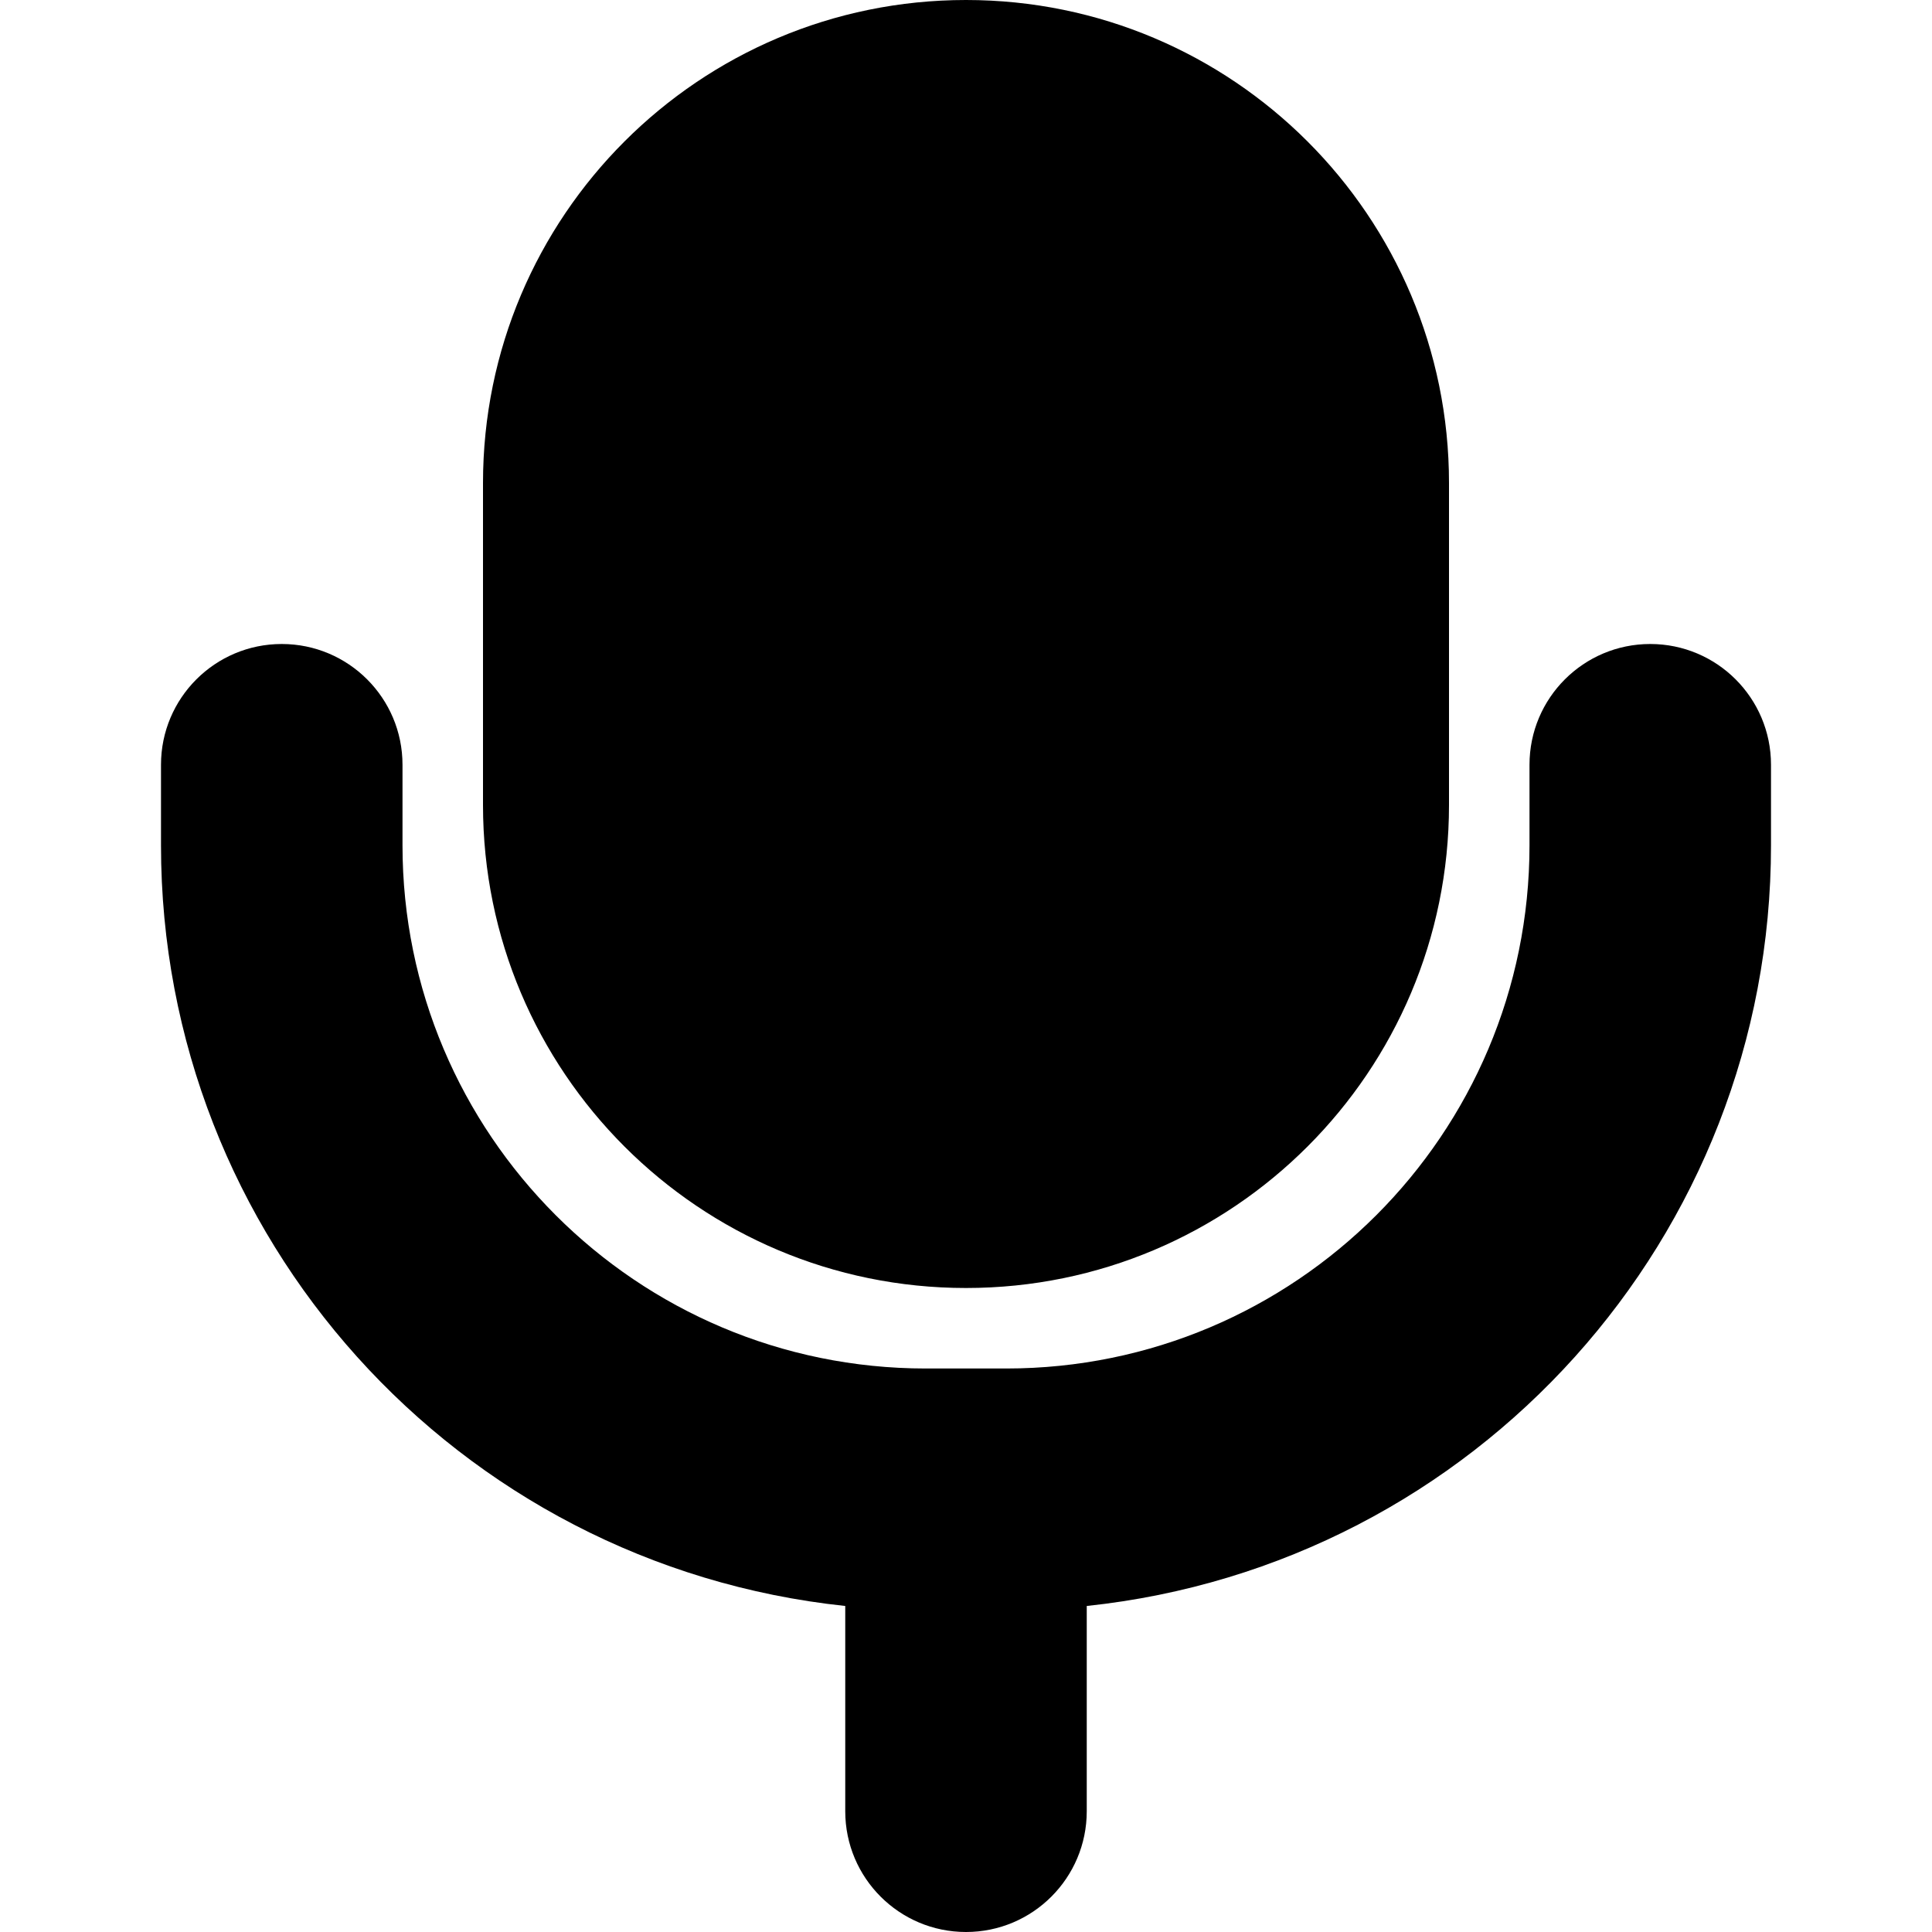
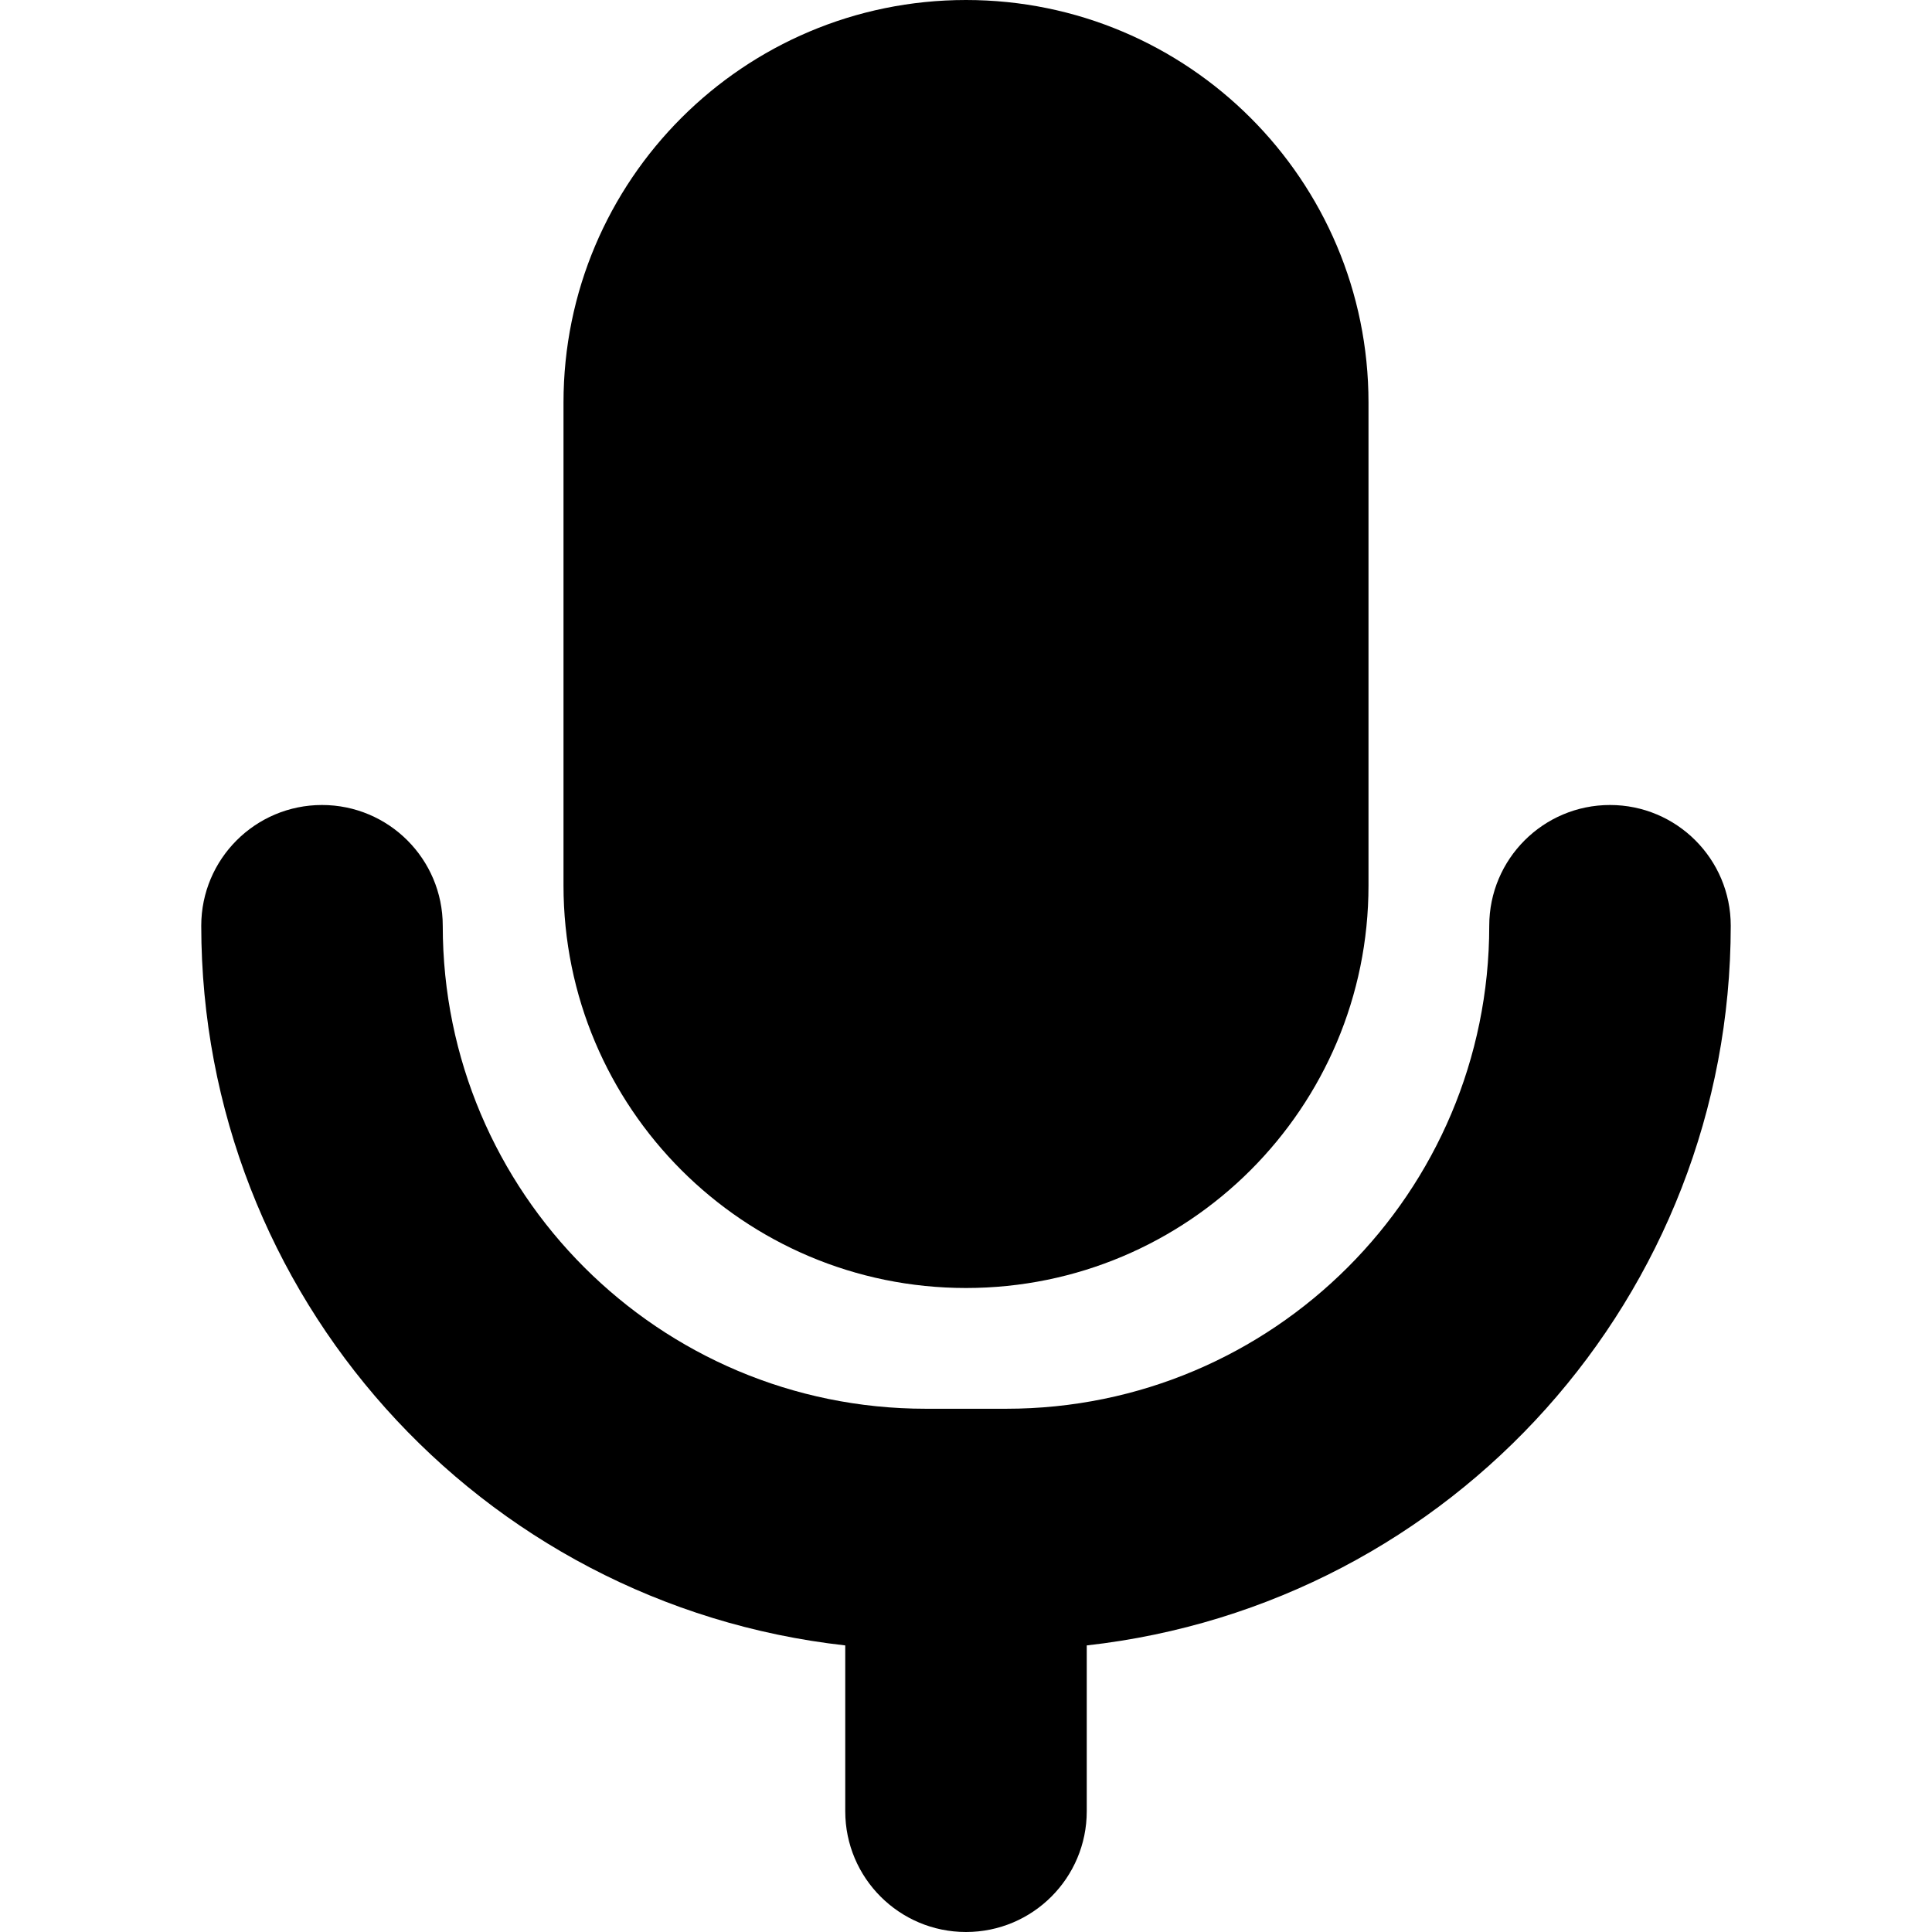
<svg xmlns="http://www.w3.org/2000/svg" width="24" height="24">
-   <path d="M12 0a6 6 0 0 0-6 6v4a6 6 0 1 0 12 0V6a6 6 0 0 0-6-6M5 9.5a1.5 1.5 0 0 0-3 0v1a9.5 9.5 0 0 0 8.5 9.45v2.55a1.5 1.5 0 1 0 3 0v-2.55A9.5 9.5 0 0 0 22 10.5v-1a1.5 1.5 0 1 0-3 0v1a6.5 6.5 0 0 1-6.5 6.5h-1A6.5 6.5 0 0 1 5 10.5z" />
+   <path d="M12 0a5 5 0 0 0-5 5v6a5 5 0 0 0 10 0V5a5 5 0 0 0-5-5M5.5 11.5a1.5 1.5 0 0 0-3 0 9 9 0 0 0 8 8.94v2.06a1.5 1.5 0 1 0 3 0v-2.06a9 9 0 0 0 8-8.94 1.5 1.5 0 0 0-3 0 6 6 0 0 1-6 6h-1a6 6 0 0 1-6-6" />
</svg>
